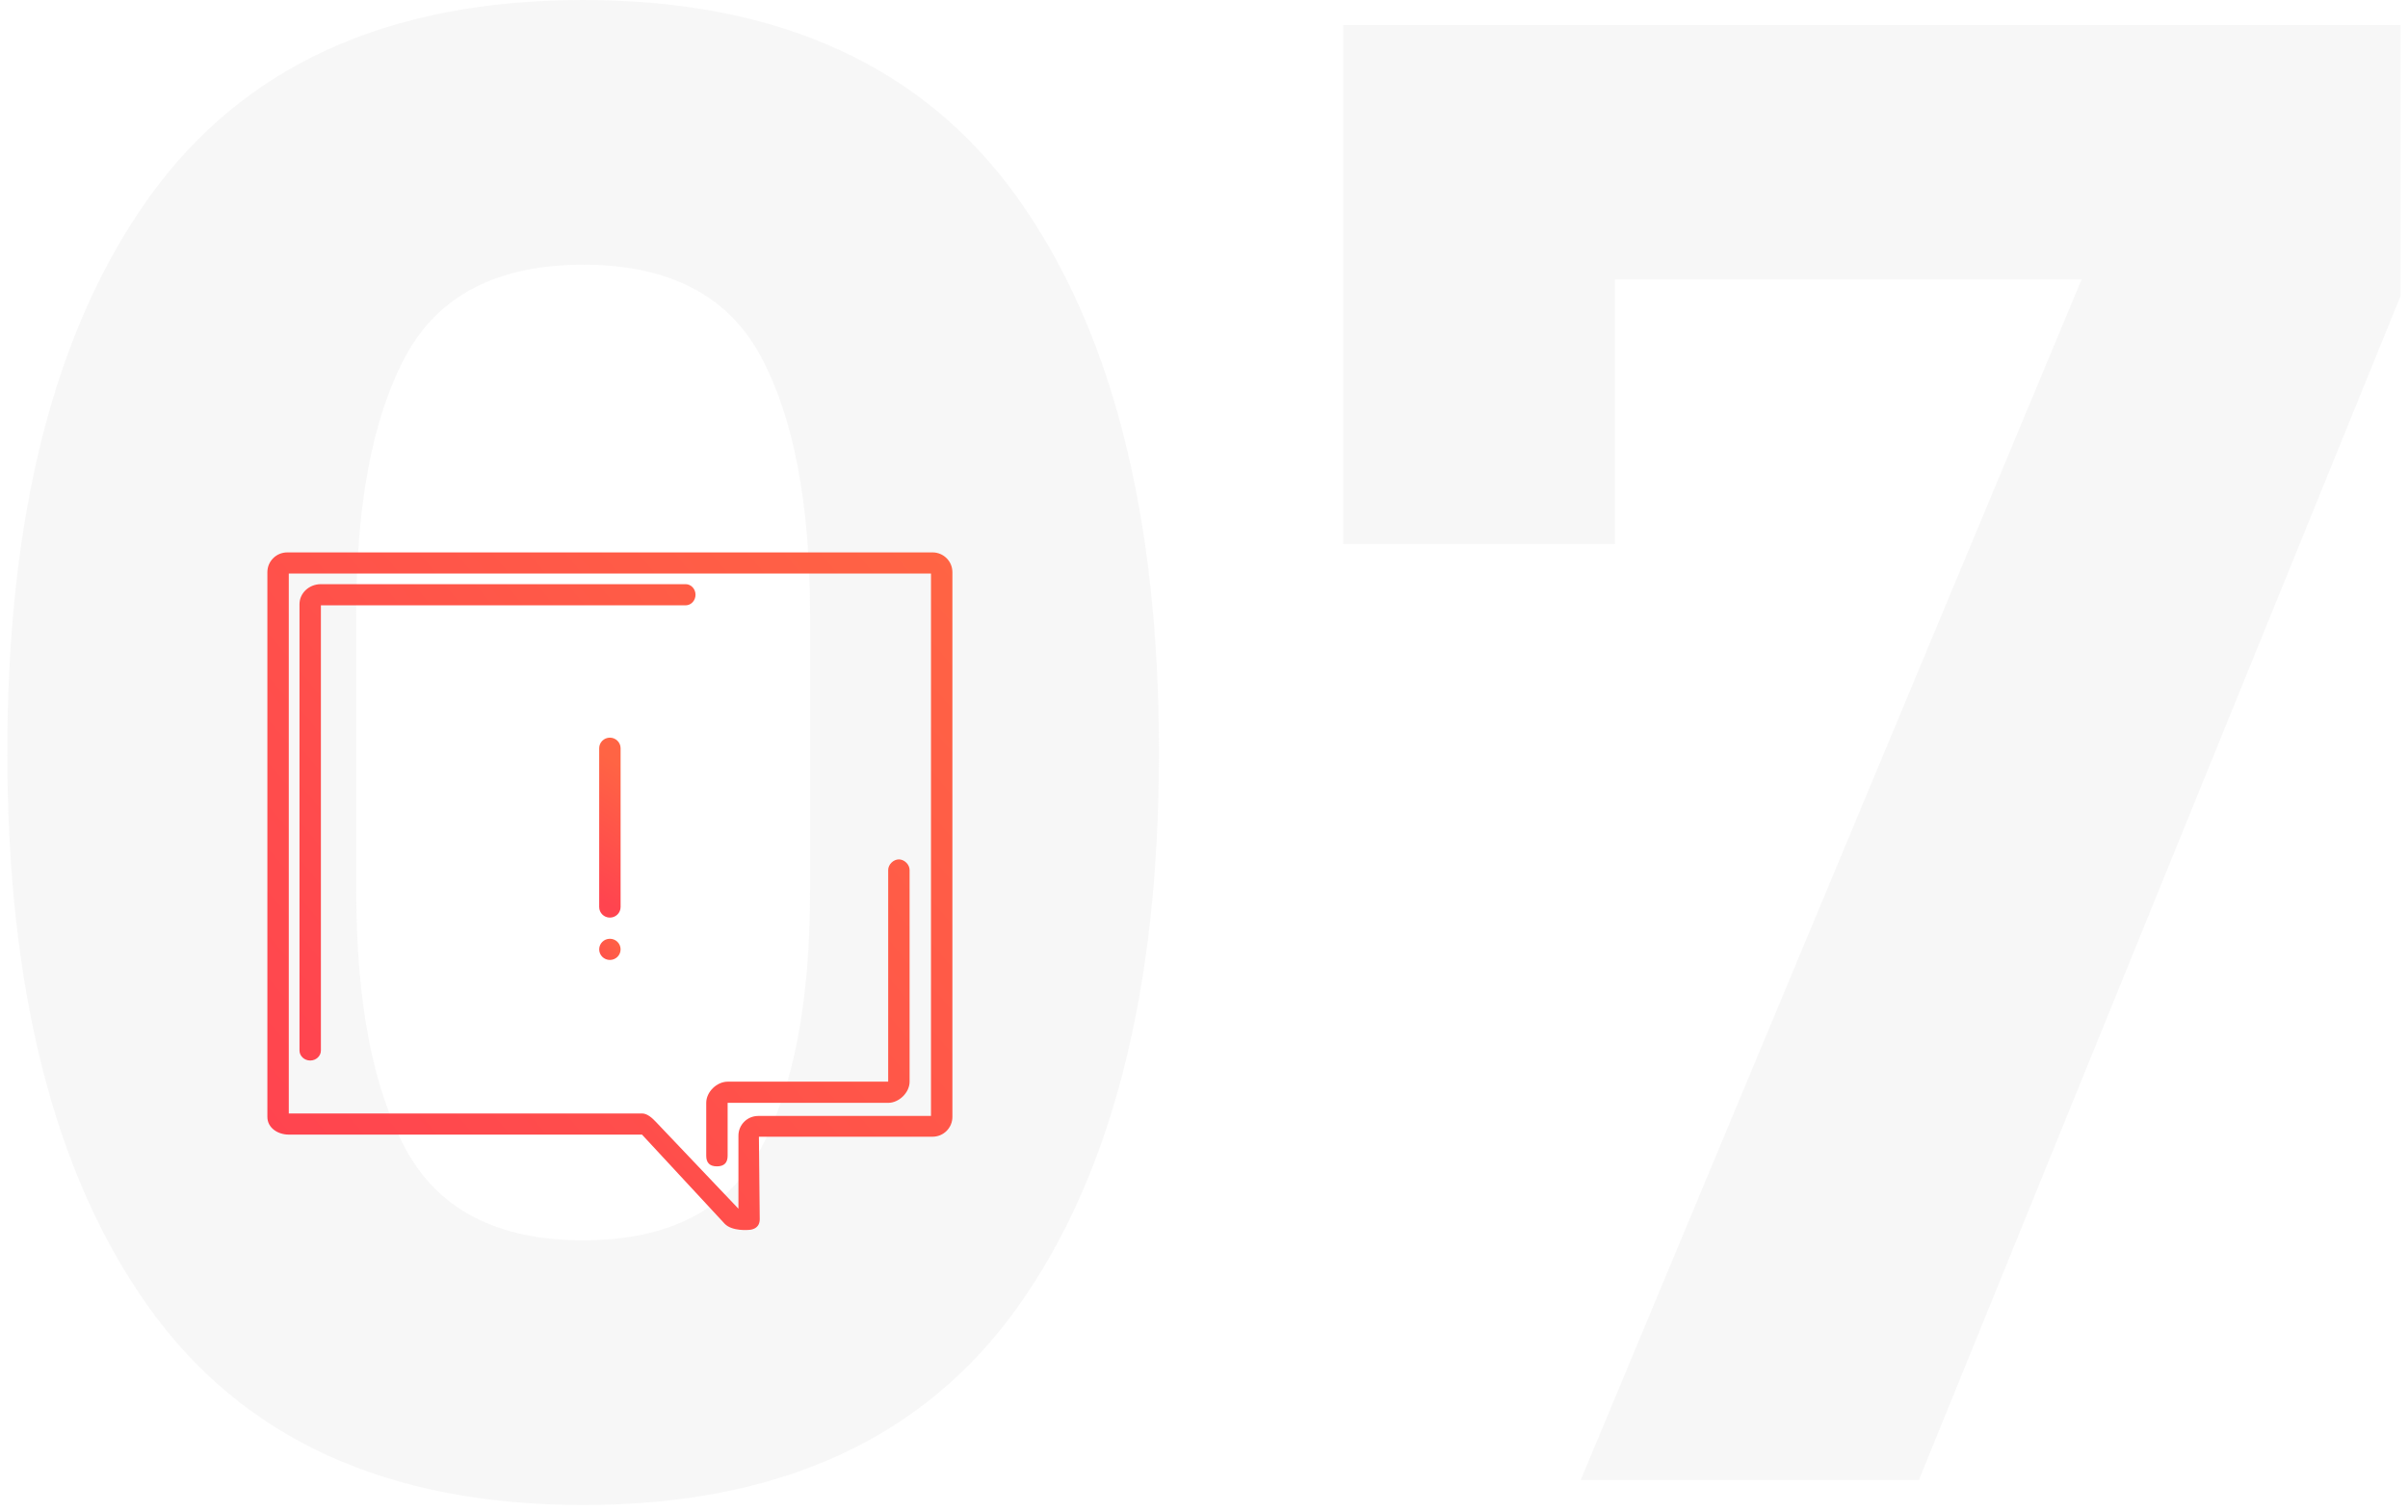
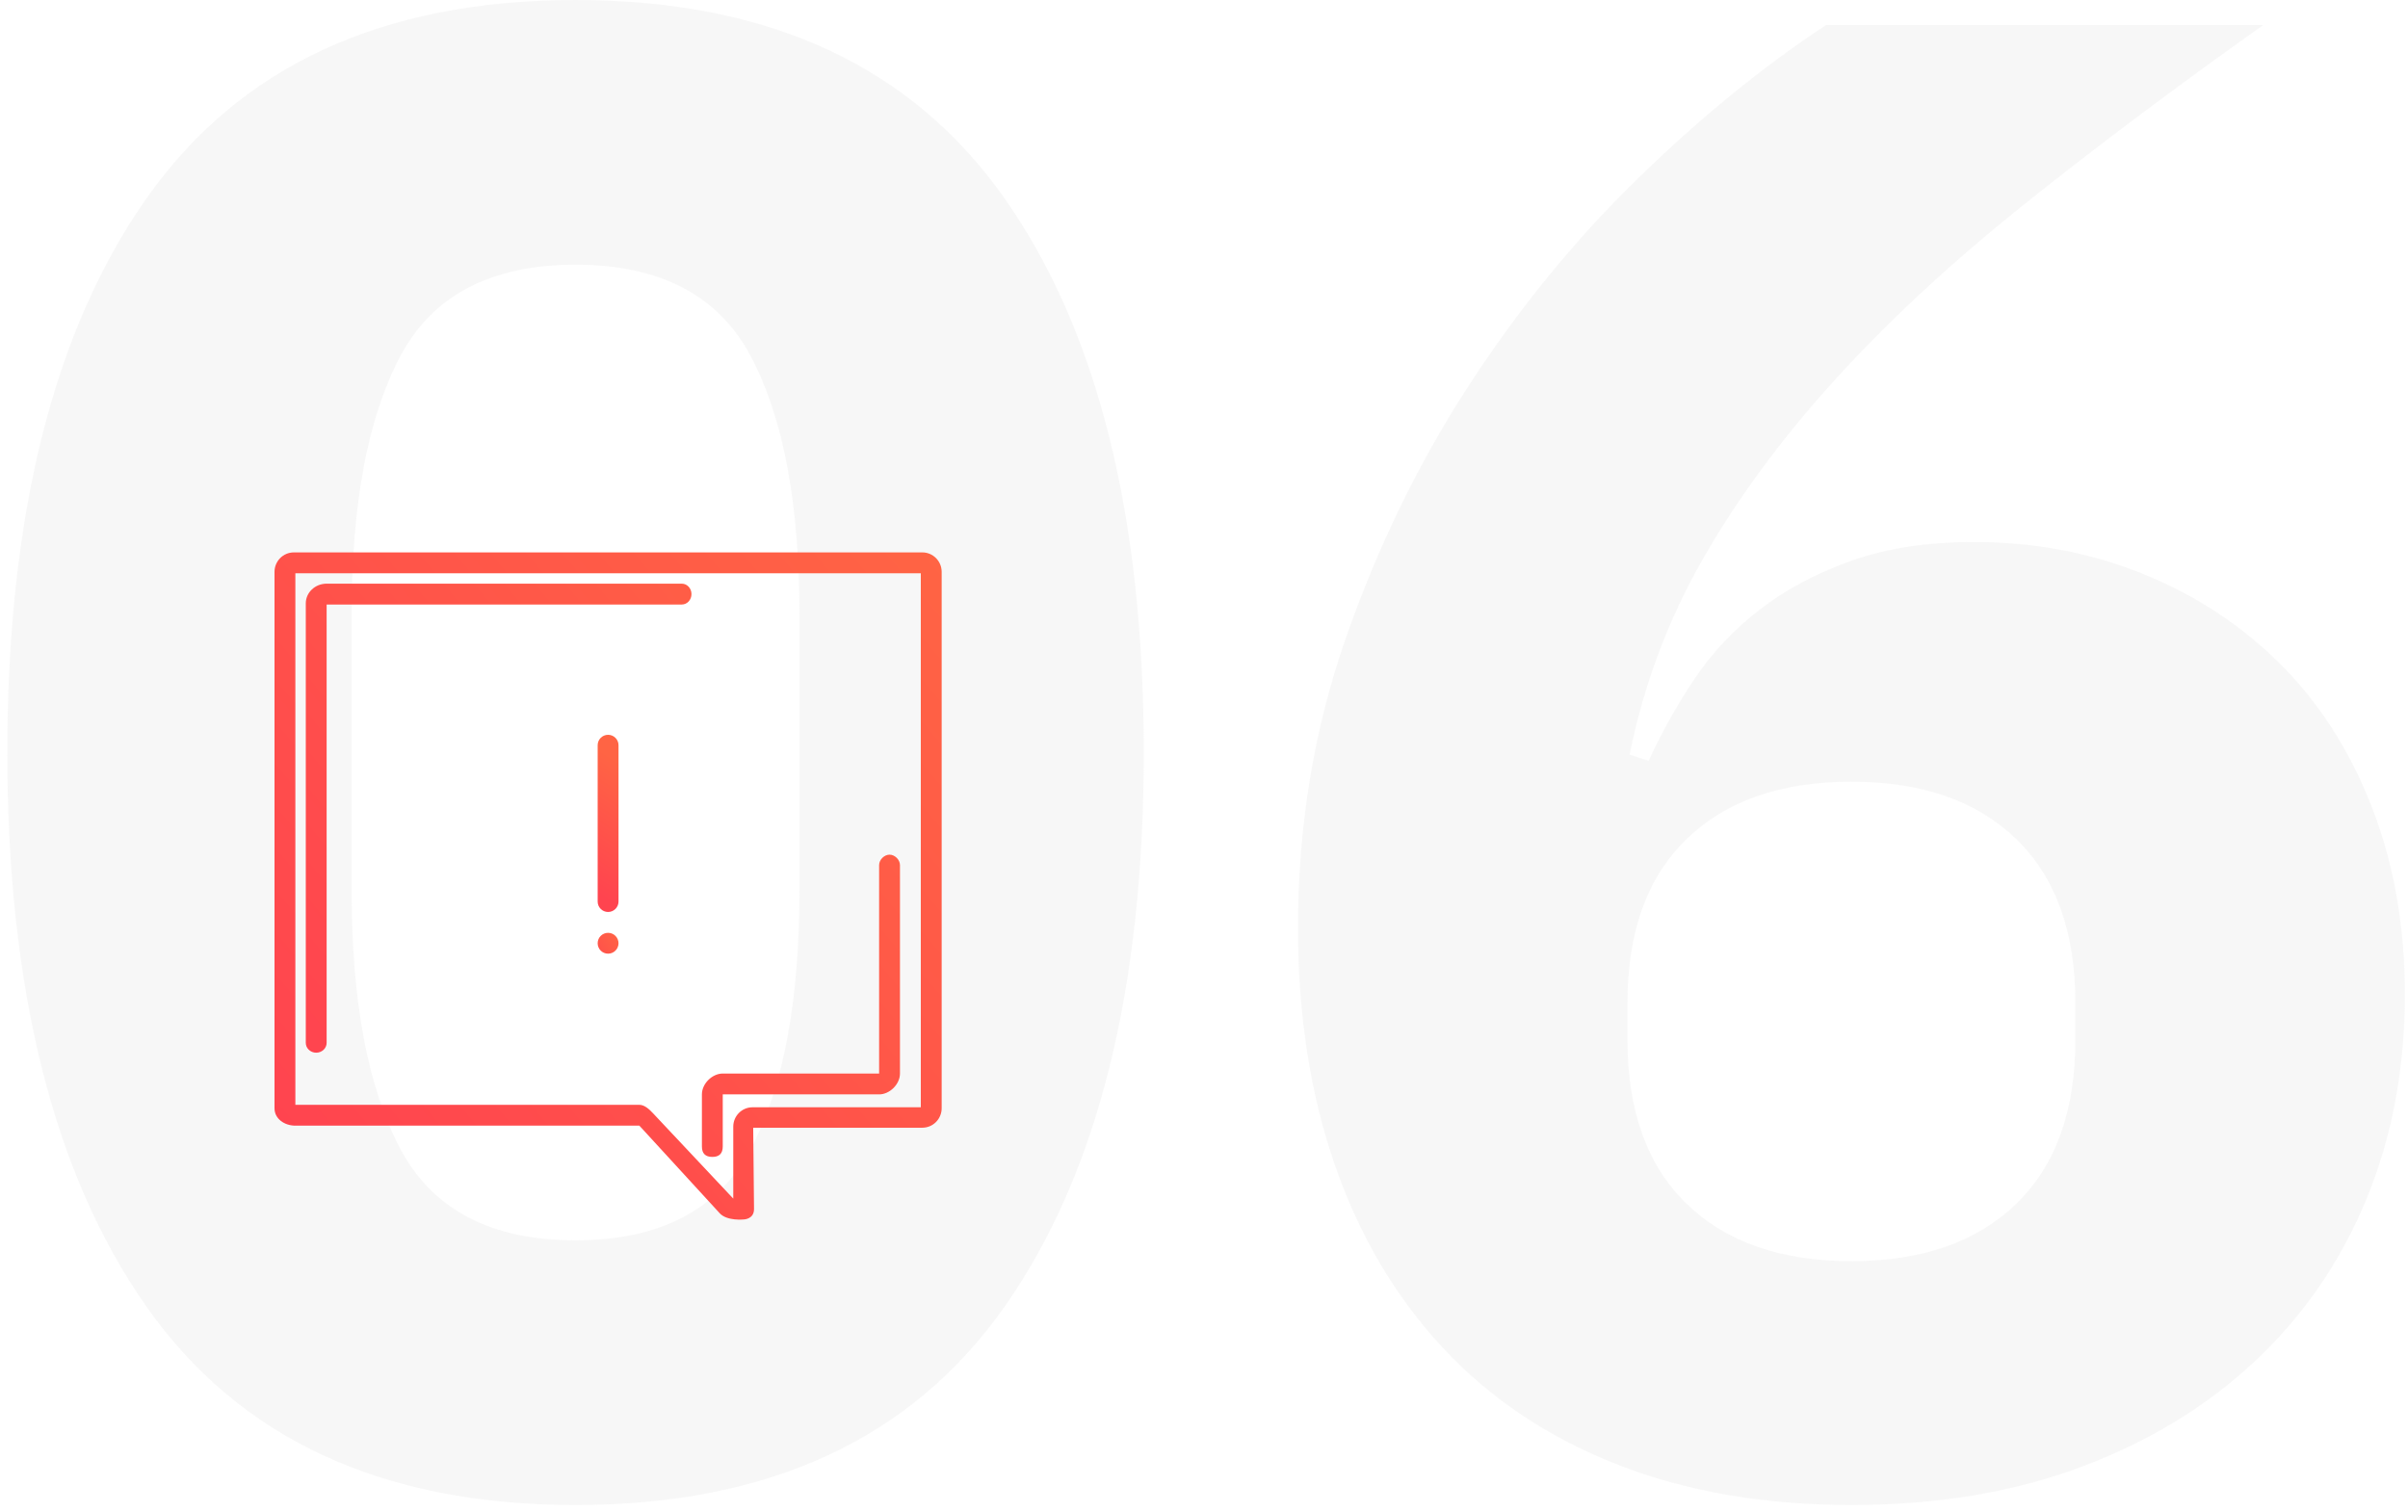
- <svg xmlns="http://www.w3.org/2000/svg" width="231" height="145" viewBox="0 0 231 145" img="role" aria-labelledby="bfx-tc">
+ <svg xmlns="http://www.w3.org/2000/svg" role="img" aria-labelledby="bfx-tc" width="231" height="145" viewBox="0 0 231 145">
  <defs>
-     <linearGradient id="a" x1="0%" y1="1.057%" y2="84.765%">
+     <linearGradient id="prefix__a" x1=".024%" x2="99.976%" y1="0%" y2="85.516%">
      <stop offset="0%" stop-color="#FF6444" />
      <stop offset="100%" stop-color="#FF444F" />
    </linearGradient>
-     <linearGradient id="b" x1="0%" y1="4.454%" y2="82.352%">
+     <linearGradient id="prefix__b" x1="0%" x2="100%" y1="3.447%" y2="83.067%">
      <stop offset="0%" stop-color="#FF6444" />
      <stop offset="100%" stop-color="#FF444F" />
    </linearGradient>
-     <linearGradient id="c" x1="136.345%" x2="-44.033%" y1="55.351%" y2="180.489%">
+     <linearGradient id="prefix__c" x1="136.345%" x2="-44.033%" y1="55.469%" y2="183.373%">
      <stop offset="0%" stop-color="#FF6444" />
      <stop offset="100%" stop-color="#FF444F" />
    </linearGradient>
-     <linearGradient id="d" x1="53.009%" x2="46.529%" y1="11.67%" y2="93.127%">
+     <linearGradient id="prefix__d" x1="52.944%" x2="46.604%" y1="11.67%" y2="93.127%">
      <stop offset="0%" stop-color="#FF6444" />
      <stop offset="100%" stop-color="#FF444F" />
    </linearGradient>
  </defs>
  <g fill="none" fill-rule="evenodd">
-     <path fill="#E5E5E5" fill-rule="nonzero" d="M55.941 144.4c-18.756 0-32.652-6.333-41.687-19C5.218 112.733.7 95 .7 72.2.7 49.4 5.218 31.667 14.254 19 23.289 6.333 37.185 0 55.94 0 74.697 0 88.593 6.333 97.63 19c9.035 12.667 13.553 30.4 13.553 53.2 0 22.8-4.518 40.533-13.553 53.2-9.036 12.667-22.932 19-41.688 19zm0-25.4c8.214 0 13.896-2.933 17.045-8.8 3.149-5.867 4.723-14.133 4.723-24.8V59c0-10.667-1.574-18.933-4.723-24.8-3.15-5.867-8.83-8.8-17.045-8.8-8.214 0-13.896 2.933-17.045 8.8-3.148 5.867-4.723 14.133-4.723 24.8v26.4c0 10.667 1.575 18.933 4.723 24.8 3.15 5.867 8.83 8.8 17.045 8.8zm95.696 23l48.054-115.2h-44.768v25.4h-26.08V2.4h101.446v26L184.084 142h-32.447z" opacity=".295" />
-     <g transform="translate(25.65 53)">
-       <path fill="url(#a)" fill-rule="nonzero" d="M63.81 0c1.051 0 1.904.85 1.904 1.898v52.265c0 1.048-1.001 1.696-2.053 1.696H29.777l-7.927 8.548c-.723.761-2.341.593-2.341.593s-1.027 0-1.027-1.016l.08-7.923H1.906A1.901 1.901 0 0 1 0 54.163V1.898C0 .85.853 0 1.905 0H63.81zM2.054 2.031V54.07H18.63c1.047 0 1.896.846 1.896 1.89v7.01l7.898-8.31c.358-.377.831-.83 1.352-.83H63.66V2.03H2.054z" transform="matrix(-1 0 0 1 65.714 0)" />
-       <path fill="url(#b)" fill-rule="nonzero" d="M61.607 47.79c0 .53-.46.96-1.027.96s-1.026-.43-1.026-.96V4.968c-.568 0-1.027-.43-1.027-.96 0-.531.46-.961 1.027-.961 1.134 0 2.053.86 2.053 1.92V47.79zM3.08 30.469c0-.526.509-1.016 1.027-1.016.519 0 1.027.49 1.027 1.016V50.78h15.402c1.036 0 2.053.98 2.053 2.032v5.078c0 .677-.342 1.015-1.026 1.015-.685 0-1.027-.338-1.027-1.015v-5.078H5.134c-1.037 0-2.054-.981-2.054-2.032V30.47zM59.63 3.047c.525 0 .95.455.95 1.015 0 .561-.425 1.016-.95 1.016H24.567c-.525 0-.95-.455-.95-1.016 0-.56.425-1.015.95-1.015H59.63z" transform="matrix(-1 0 0 1 64.688 0)" />
-       <ellipse cx="32.857" cy="38.086" fill="url(#c)" rx="1.027" ry="1.016" />
-       <path fill="url(#d)" fill-rule="nonzero" d="M31.83 18.79v15.233c0 .561.46 1.016 1.027 1.016s1.027-.455 1.027-1.016V18.79c0-.56-.46-1.016-1.027-1.016s-1.027.455-1.027 1.016z" />
+     <path fill="#E5E5E5" fill-rule="nonzero" d="M54.511 0c18.508 0 32.22 6.333 41.137 19 8.916 12.667 13.374 30.4 13.374 53.2 0 22.8-4.458 40.533-13.374 53.2-8.917 12.667-22.629 19-41.137 19s-32.22-6.333-41.137-19C4.458 112.733 0 95 0 72.2 0 49.4 4.458 31.667 13.374 19 22.291 6.333 36.003 0 54.511 0zm161.912 2.4c-8.646 6.133-16.414 11.967-23.304 17.5-6.89 5.533-12.868 11.1-17.934 16.7-5.066 5.6-9.254 11.3-12.564 17.1-3.31 5.8-5.64 12.033-6.991 18.7l1.824.6c1.216-2.667 2.668-5.267 4.357-7.8 1.688-2.533 3.782-4.767 6.282-6.7 2.499-1.933 5.437-3.5 8.814-4.7 3.378-1.2 7.296-1.8 11.754-1.8 5.809 0 11.246 1.033 16.313 3.1 5.066 2.067 9.456 4.967 13.171 8.7 3.716 3.733 6.62 8.3 8.714 13.7C228.953 82.9 230 88.867 230 95.4c0 7.2-1.25 13.8-3.749 19.8-2.5 6-6.08 11.167-10.74 15.5s-10.233 7.7-16.718 10.1c-6.485 2.4-13.78 3.6-21.886 3.6-8.375 0-15.873-1.3-22.493-3.9-6.62-2.6-12.192-6.333-16.718-11.2-4.526-4.867-7.97-10.7-10.335-17.5-2.364-6.8-3.546-14.4-3.546-22.8 0-9.733 1.52-18.967 4.56-27.7 3.04-8.733 6.957-16.8 11.753-24.2 4.796-7.4 10.2-14.033 16.211-19.9 6.012-5.867 12.057-10.8 18.137-14.8h41.947zM176.907 75c-6.754 0-12.023 1.833-15.806 5.5-3.782 3.667-5.674 8.9-5.674 15.7v3.6c0 6.8 1.892 12.033 5.674 15.7 3.783 3.667 9.052 5.5 15.806 5.5 6.755 0 12.024-1.833 15.807-5.5 3.782-3.667 5.674-8.9 5.674-15.7v-3.6c0-6.8-1.892-12.033-5.674-15.7-3.783-3.667-9.052-5.5-15.807-5.5zM54.511 25.4c-8.106 0-13.712 2.933-16.82 8.8-3.107 5.867-4.66 14.133-4.66 24.8v26.4c0 10.667 1.553 18.933 4.66 24.8 3.108 5.867 8.714 8.8 16.82 8.8s13.712-2.933 16.82-8.8c3.107-5.867 4.66-14.133 4.66-24.8V59c0-10.667-1.553-18.933-4.66-24.8-3.108-5.867-8.714-8.8-16.82-8.8z" opacity=".295" transform="translate(.7)" />
+     <g transform="translate(.7) translate(25.634 53)">
+       <path fill="url(#prefix__a)" fill-rule="nonzero" d="M62.145 0C63.169 0 64 .837 64 1.869v51.46C64 54.363 63.025 55 62 55H29l-7.72 8.417C20.576 64.166 19 64 19 64s-1 0-1-1l.079-7.802H1.855C.831 55.198 0 54.362 0 53.33V1.869C0 .837.83 0 1.855 0h60.29zM2 2v51.237h16.145c1.02 0 1.847.833 1.847 1.86V62l7.691-8.182c.35-.371.81-.818 1.317-.818h33V2H2z" transform="matrix(-1 0 0 1 64 0)" />
+       <path fill="url(#prefix__b)" fill-rule="nonzero" d="M60 47.054c0 .523-.448.946-1 .946s-1-.423-1-.946V4.891c-.552 0-1-.423-1-.945 0-.523.448-.946 1-.946 1.105 0 2 .847 2 1.891v42.163zM3 30c0-.517.495-1 1-1s1 .483 1 1v20h15c1.01 0 2 .966 2 2v5c0 .667-.333 1-1 1s-1-.333-1-1v-5H5c-1.01 0-2-.966-2-2V30zM58.074 3c.511 0 .926.448.926 1s-.415 1-.926 1H23.926C23.415 5 23 4.552 23 4s.415-1 .926-1h34.148z" transform="matrix(-1 0 0 1 63 0)" />
+       <circle cx="32" cy="37.5" r="1" fill="url(#prefix__c)" />
+       <path fill="url(#prefix__d)" fill-rule="nonzero" d="M31 18.5v15c0 .552.448 1 1 1s1-.448 1-1v-15c0-.552-.448-1-1-1s-1 .448-1 1z" />
    </g>
  </g>
</svg>
